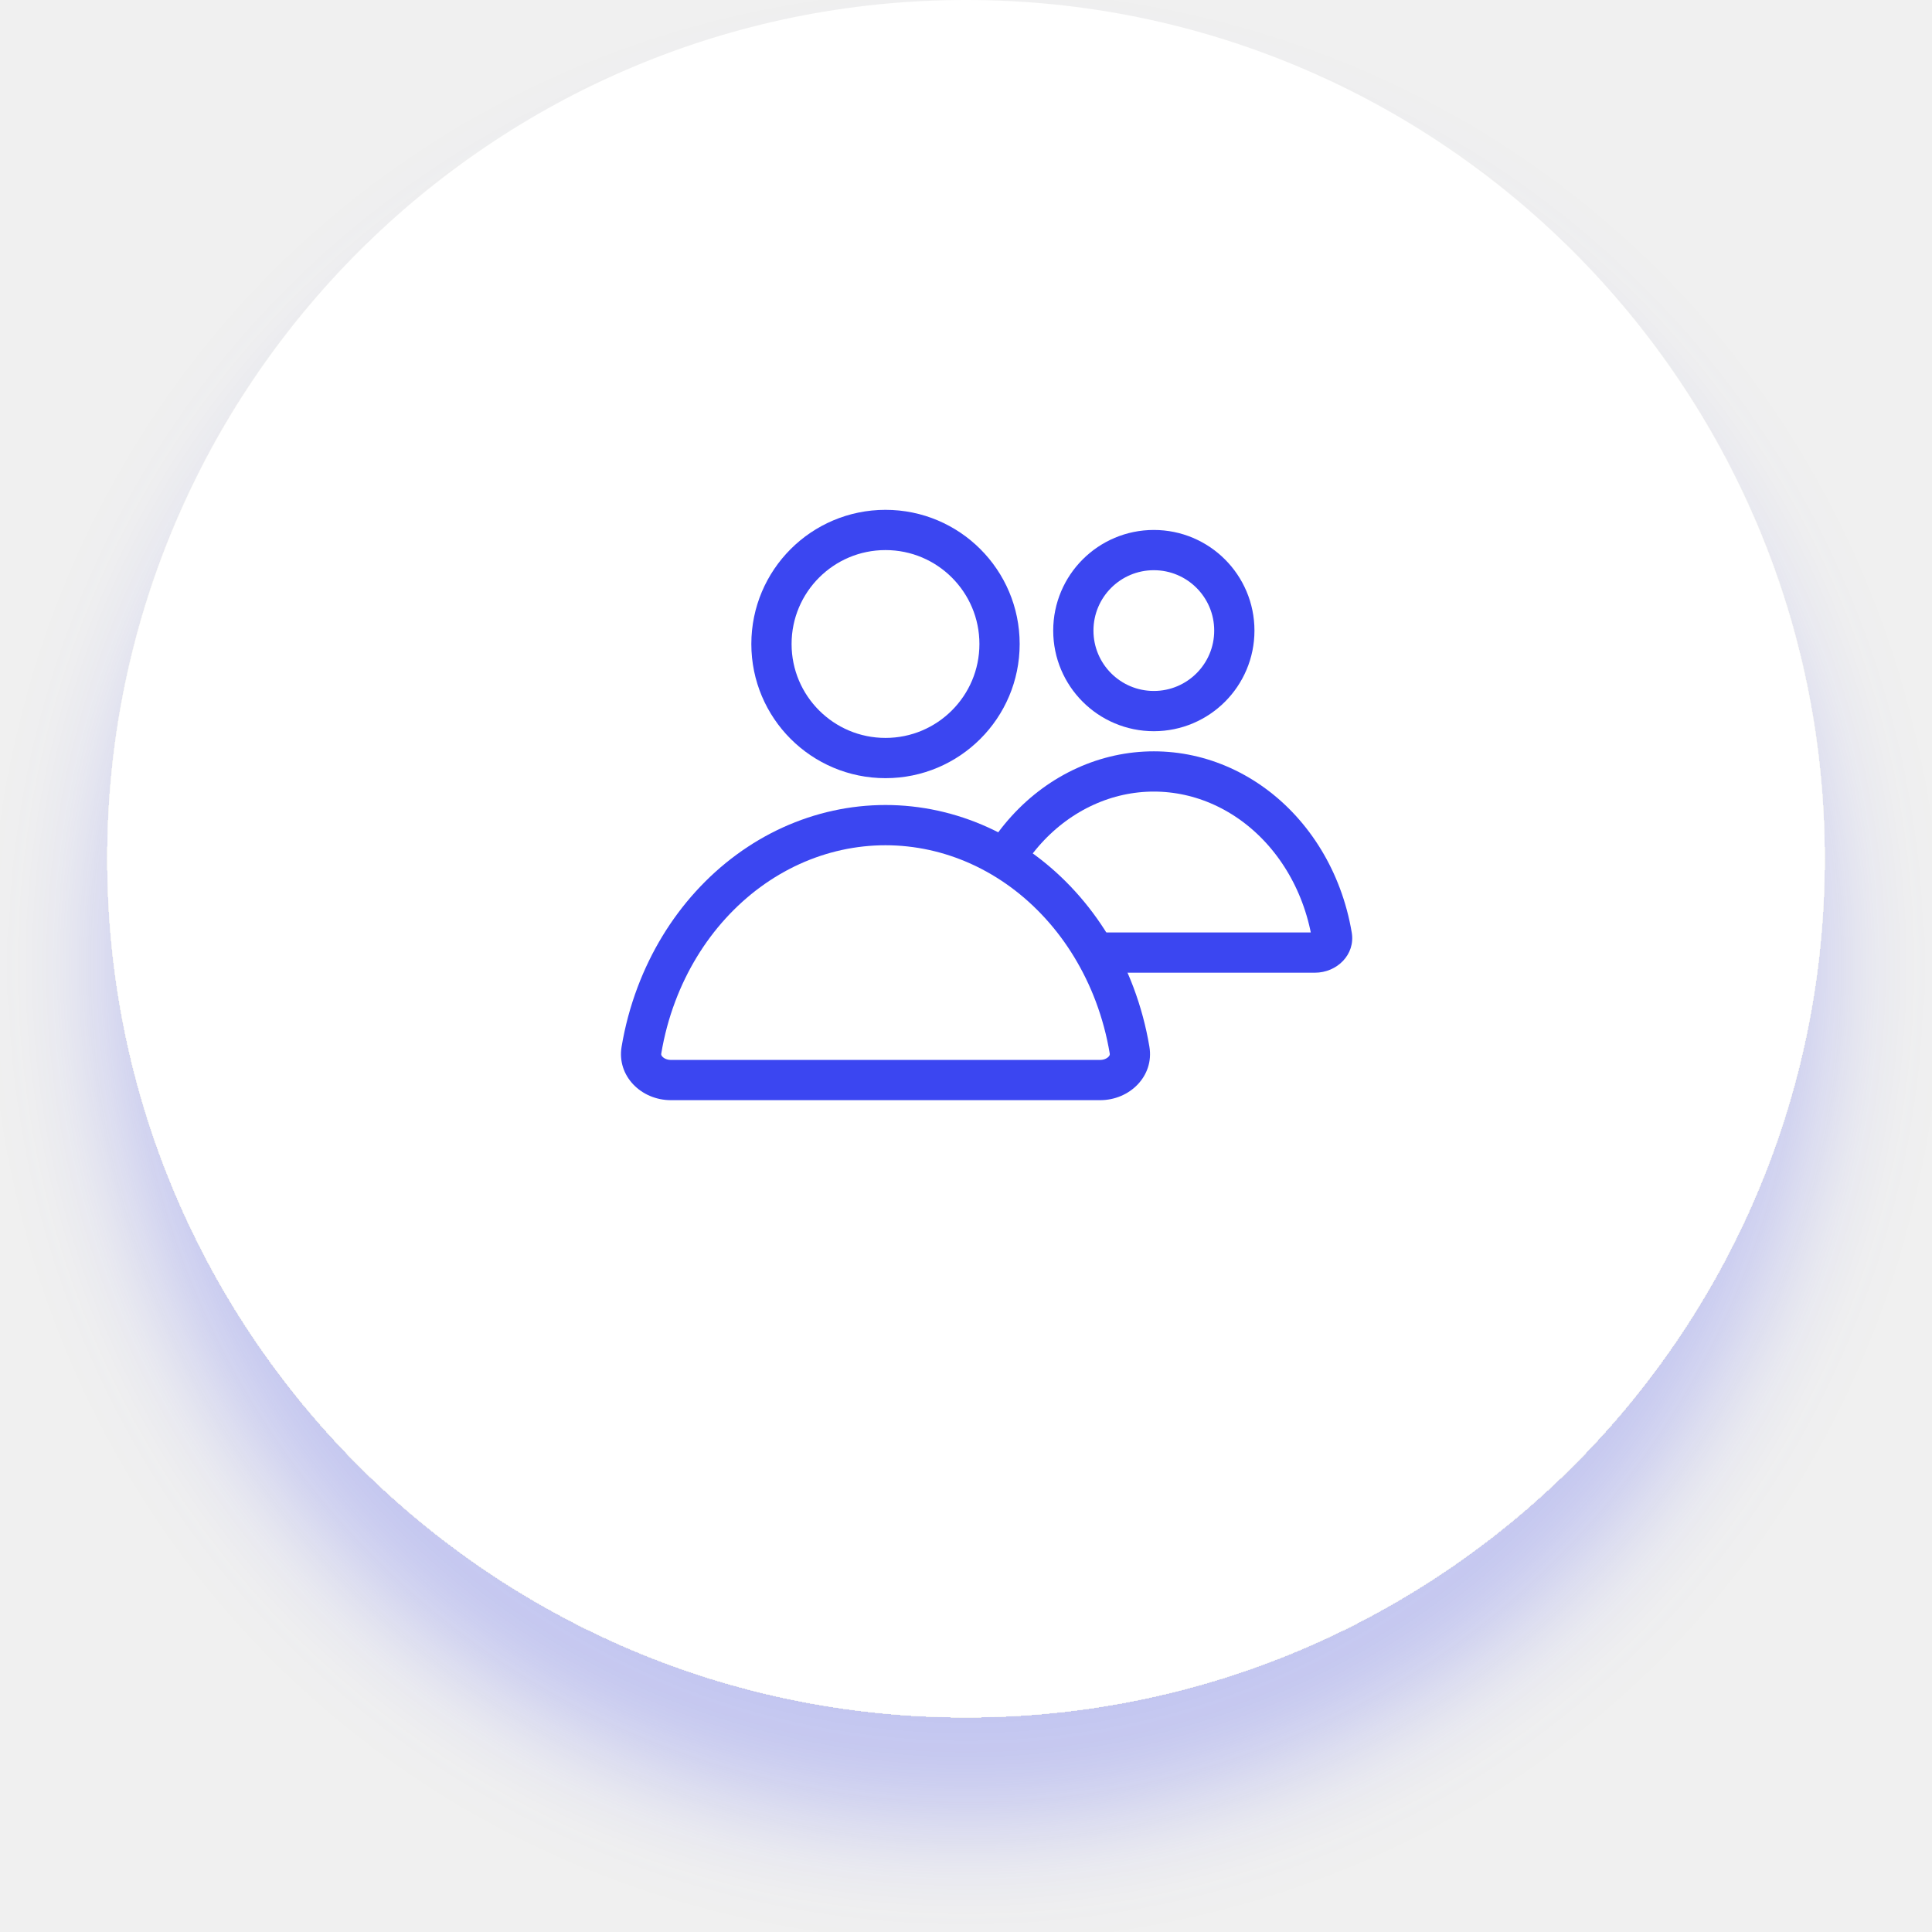
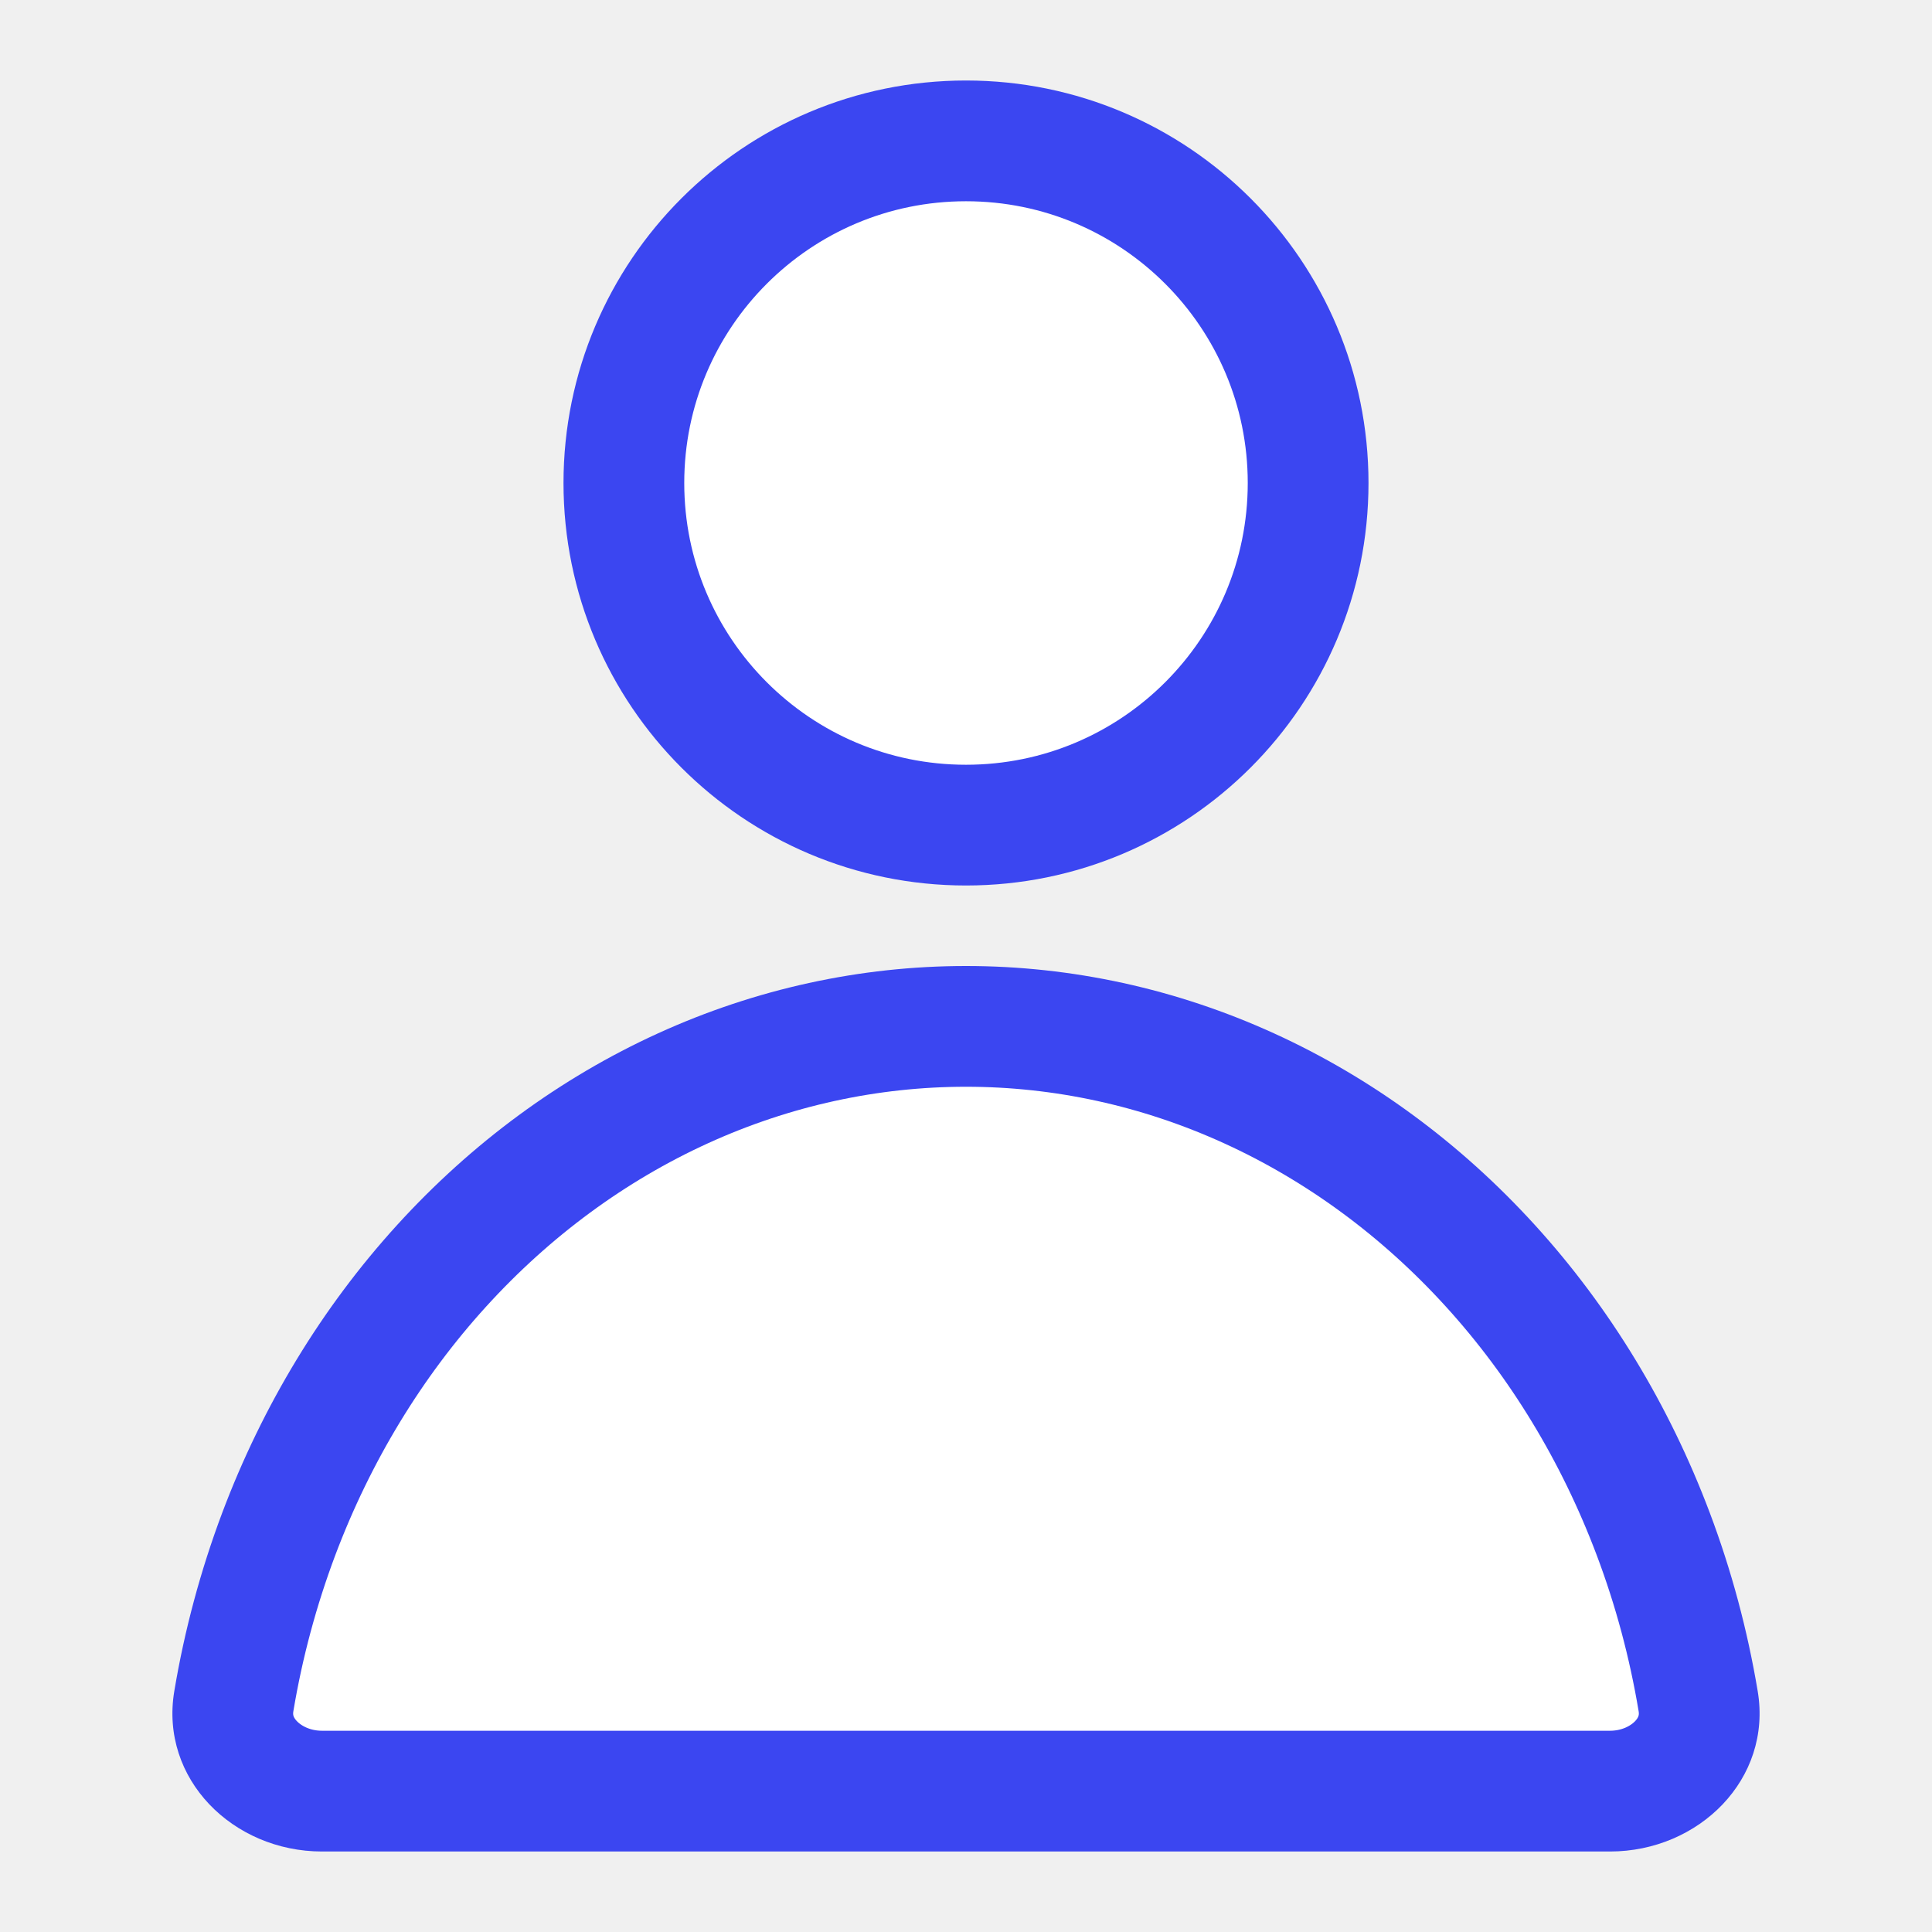
- <svg xmlns="http://www.w3.org/2000/svg" width="72" height="72" viewBox="0 0 72 72" fill="none">
-   <g filter="url(#filter0_d_1251_1473)">
-     <rect x="4" width="64" height="64" rx="32" fill="white" />
-     <g clip-path="url(#clip0_1251_1473)">
-       <circle cx="43" cy="23.5" r="3" stroke="#3B46F1" stroke-width="1.5" />
-       <mask id="path-3-inside-1_1251_1473" fill="white">
-         <path d="M49 36.25C49.828 36.25 50.513 35.574 50.376 34.757C50.281 34.188 50.131 33.63 49.929 33.093C49.552 32.092 49 31.183 48.303 30.416C47.607 29.65 46.78 29.043 45.87 28.628C44.96 28.213 43.985 28 43 28C42.015 28 41.04 28.213 40.13 28.628C39.22 29.043 38.393 29.65 37.697 30.416C37 31.183 36.448 32.092 36.071 33.093C35.869 33.63 35.719 34.188 35.624 34.757C35.487 35.574 36.172 36.25 37 36.25L43 36.25H49Z" />
-       </mask>
-       <path d="M49 36.25C49.828 36.25 50.513 35.574 50.376 34.757C50.281 34.188 50.131 33.63 49.929 33.093C49.552 32.092 49 31.183 48.303 30.416C47.607 29.65 46.78 29.043 45.87 28.628C44.96 28.213 43.985 28 43 28C42.015 28 41.04 28.213 40.13 28.628C39.22 29.043 38.393 29.65 37.697 30.416C37 31.183 36.448 32.092 36.071 33.093C35.869 33.63 35.719 34.188 35.624 34.757C35.487 35.574 36.172 36.25 37 36.25L43 36.25H49Z" stroke="#3B46F1" stroke-width="3" mask="url(#path-3-inside-1_1251_1473)" />
-     </g>
-     <g clip-path="url(#clip1_1251_1473)">
-       <circle cx="33" cy="24" r="4.25" fill="white" stroke="#3B46F1" stroke-width="1.5" />
-       <mask id="path-5-inside-2_1251_1473" fill="white">
-         <path d="M41 41C42.105 41 43.017 40.099 42.835 39.009C42.708 38.25 42.508 37.507 42.239 36.791C41.736 35.456 41 34.243 40.071 33.222C39.142 32.2 38.04 31.39 36.827 30.837C35.614 30.285 34.313 30 33 30C31.687 30 30.386 30.285 29.173 30.837C27.96 31.39 26.858 32.2 25.929 33.222C25 34.243 24.264 35.456 23.761 36.791C23.491 37.507 23.292 38.25 23.165 39.009C22.983 40.099 23.895 41 25 41L33 41H41Z" />
-       </mask>
-       <path d="M41 41C42.105 41 43.017 40.099 42.835 39.009C42.708 38.25 42.508 37.507 42.239 36.791C41.736 35.456 41 34.243 40.071 33.222C39.142 32.2 38.04 31.39 36.827 30.837C35.614 30.285 34.313 30 33 30C31.687 30 30.386 30.285 29.173 30.837C27.96 31.39 26.858 32.2 25.929 33.222C25 34.243 24.264 35.456 23.761 36.791C23.491 37.507 23.292 38.25 23.165 39.009C22.983 40.099 23.895 41 25 41L33 41H41Z" fill="white" stroke="#3B46F1" stroke-width="3" mask="url(#path-5-inside-2_1251_1473)" />
-     </g>
+ <svg xmlns="http://www.w3.org/2000/svg" width="24" height="24" viewBox="0 0 24 24" fill="none">
+   <g clip-path="url(#clip0_1251_1478)">
+     <circle cx="12" cy="6" r="4.25" fill="white" stroke="#3B46F1" stroke-width="1.5" />
+     <mask id="path-2-inside-1_1251_1478" fill="white">
+       <path d="M20 23C21.105 23 22.017 22.099 21.835 21.009C21.708 20.25 21.509 19.507 21.239 18.791C20.736 17.456 20 16.243 19.071 15.222C18.142 14.2 17.04 13.39 15.827 12.837C14.614 12.284 13.313 12 12 12C10.687 12 9.386 12.284 8.173 12.837C6.96 13.39 5.858 14.2 4.929 15.222C4 16.243 3.264 17.456 2.761 18.791C2.492 19.507 2.292 20.25 2.165 21.009C1.983 22.099 2.895 23 4 23L12 23H20Z" />
+     </mask>
+     <path d="M20 23C21.105 23 22.017 22.099 21.835 21.009C21.708 20.25 21.509 19.507 21.239 18.791C20.736 17.456 20 16.243 19.071 15.222C18.142 14.2 17.04 13.39 15.827 12.837C14.614 12.284 13.313 12 12 12C10.687 12 9.386 12.284 8.173 12.837C6.96 13.39 5.858 14.2 4.929 15.222C4 16.243 3.264 17.456 2.761 18.791C2.492 19.507 2.292 20.25 2.165 21.009C1.983 22.099 2.895 23 4 23L12 23H20Z" fill="white" stroke="#3B46F1" stroke-width="3" mask="url(#path-2-inside-1_1251_1478)" />
  </g>
  <defs>
-     <filter id="filter0_d_1251_1473" x="0" y="0" width="72" height="72" filterUnits="userSpaceOnUse" color-interpolation-filters="sRGB">
-       <feFlood flood-opacity="0" result="BackgroundImageFix" />
-       <feColorMatrix in="SourceAlpha" type="matrix" values="0 0 0 0 0 0 0 0 0 0 0 0 0 0 0 0 0 0 127 0" result="hardAlpha" />
-       <feOffset dy="4" />
-       <feGaussianBlur stdDeviation="2" />
-       <feComposite in2="hardAlpha" operator="out" />
-       <feColorMatrix type="matrix" values="0 0 0 0 0.231 0 0 0 0 0.275 0 0 0 0 0.945 0 0 0 0.25 0" />
-       <feBlend mode="normal" in2="BackgroundImageFix" result="effect1_dropShadow_1251_1473" />
-       <feBlend mode="normal" in="SourceGraphic" in2="effect1_dropShadow_1251_1473" result="shape" />
-     </filter>
-     <clipPath id="clip0_1251_1473">
-       <rect width="18" height="18" fill="white" transform="translate(34 19)" />
-     </clipPath>
-     <clipPath id="clip1_1251_1473">
-       <rect width="24" height="24" fill="white" transform="translate(21 18)" />
+     <clipPath id="clip0_1251_1478">
+       <rect width="24" height="24" fill="white" />
    </clipPath>
  </defs>
</svg>
